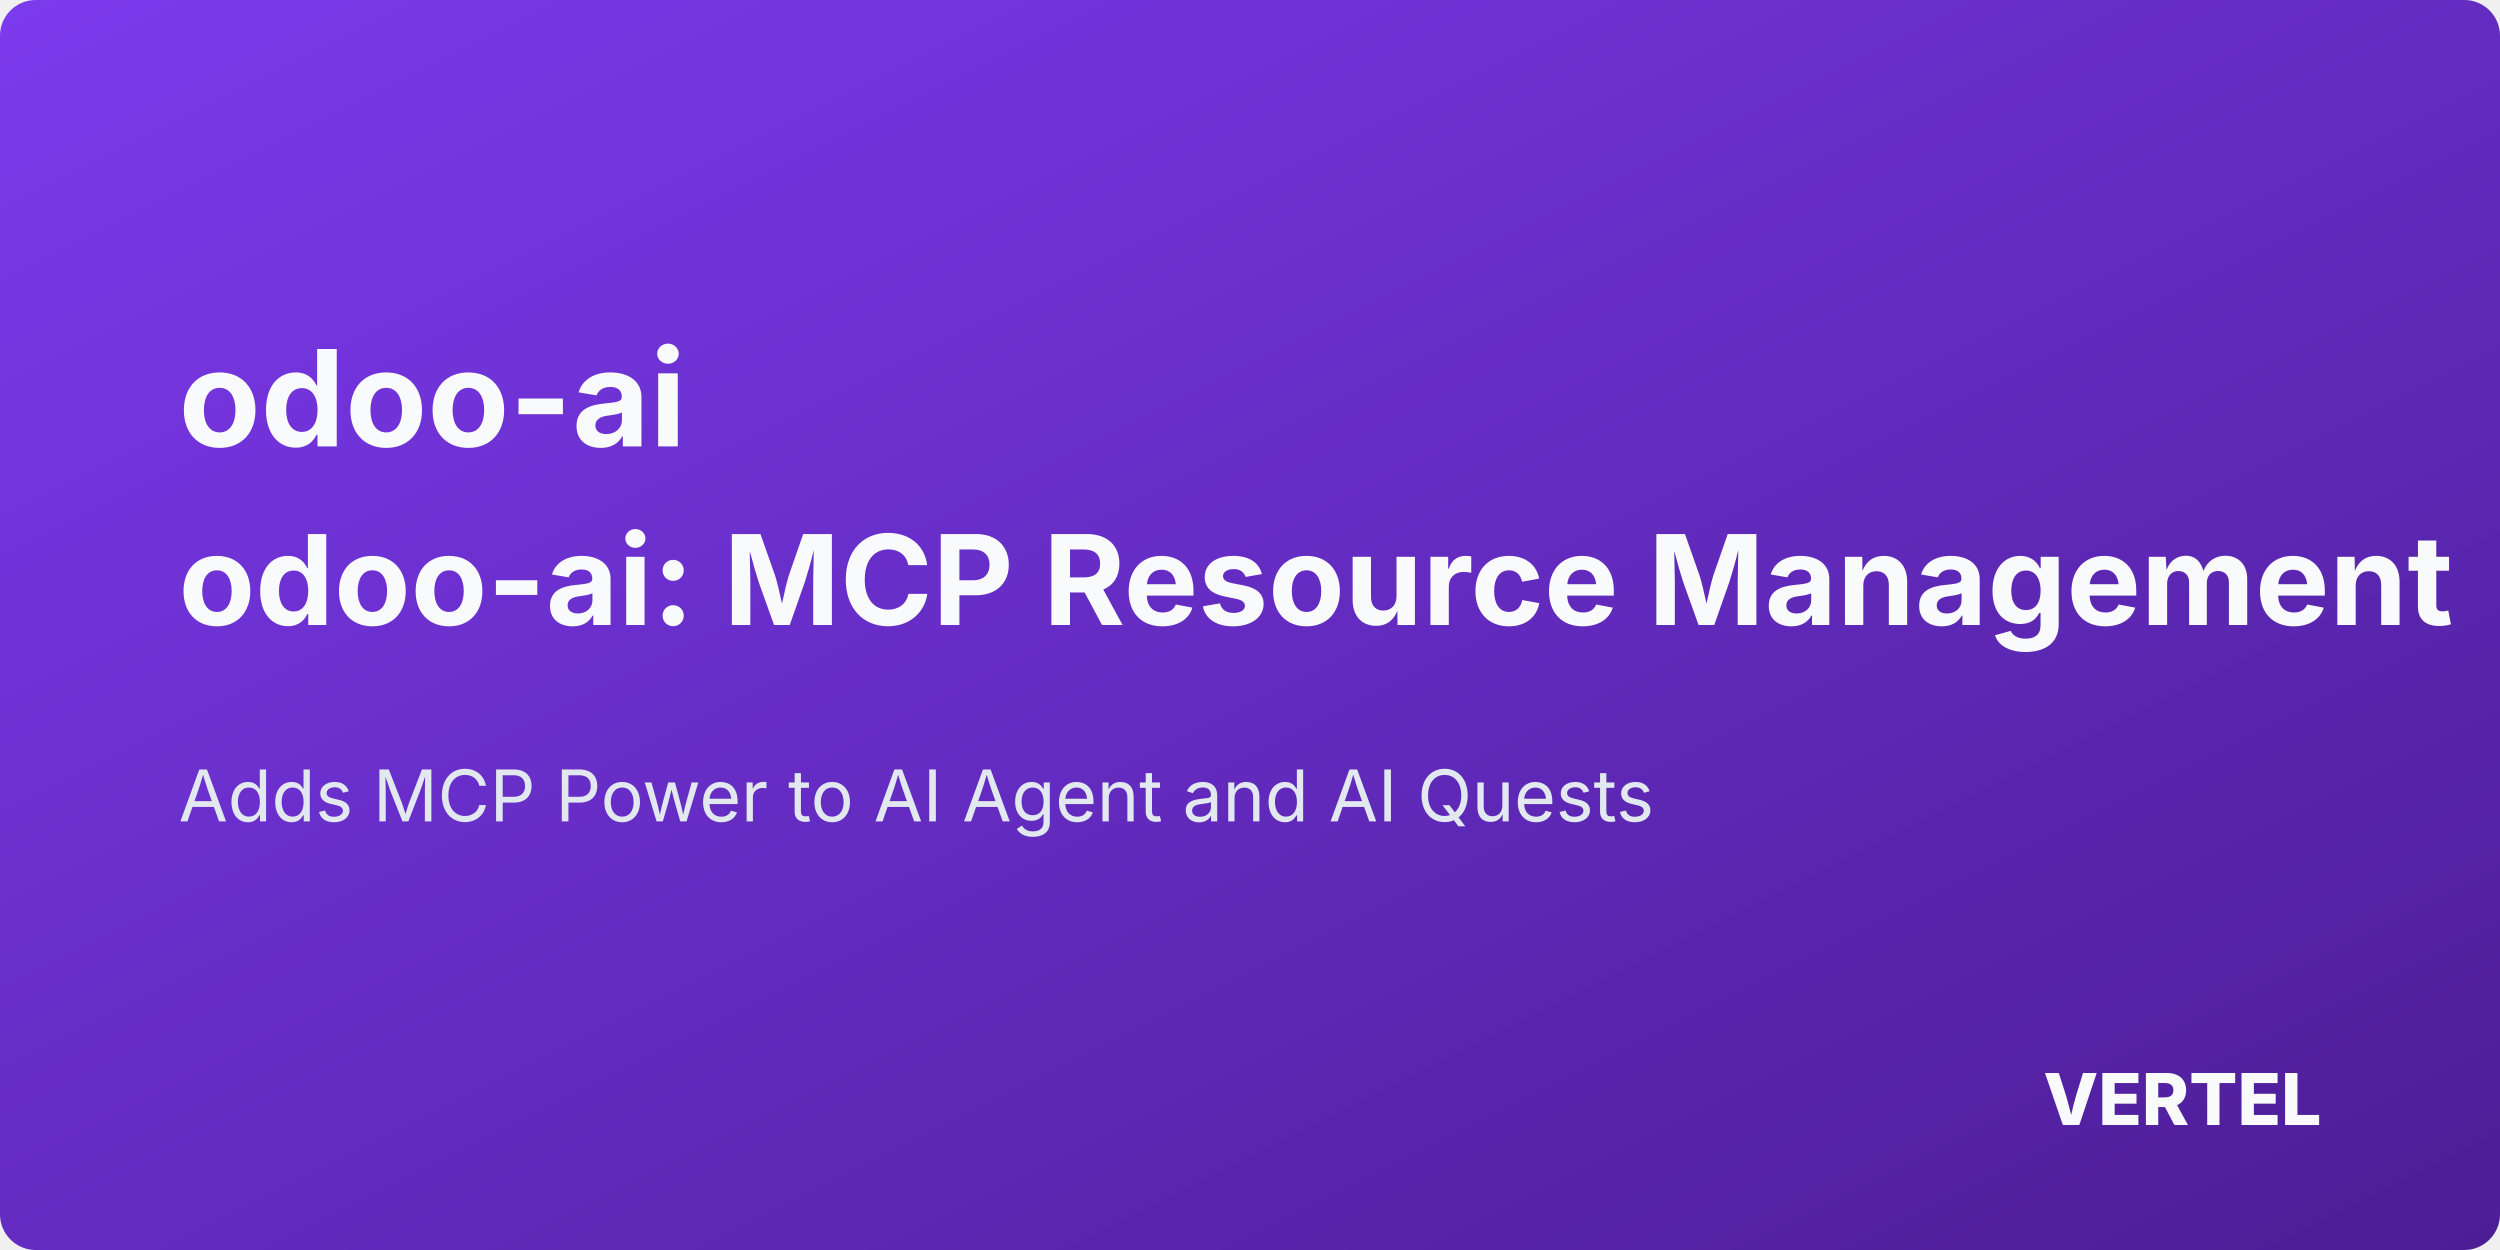
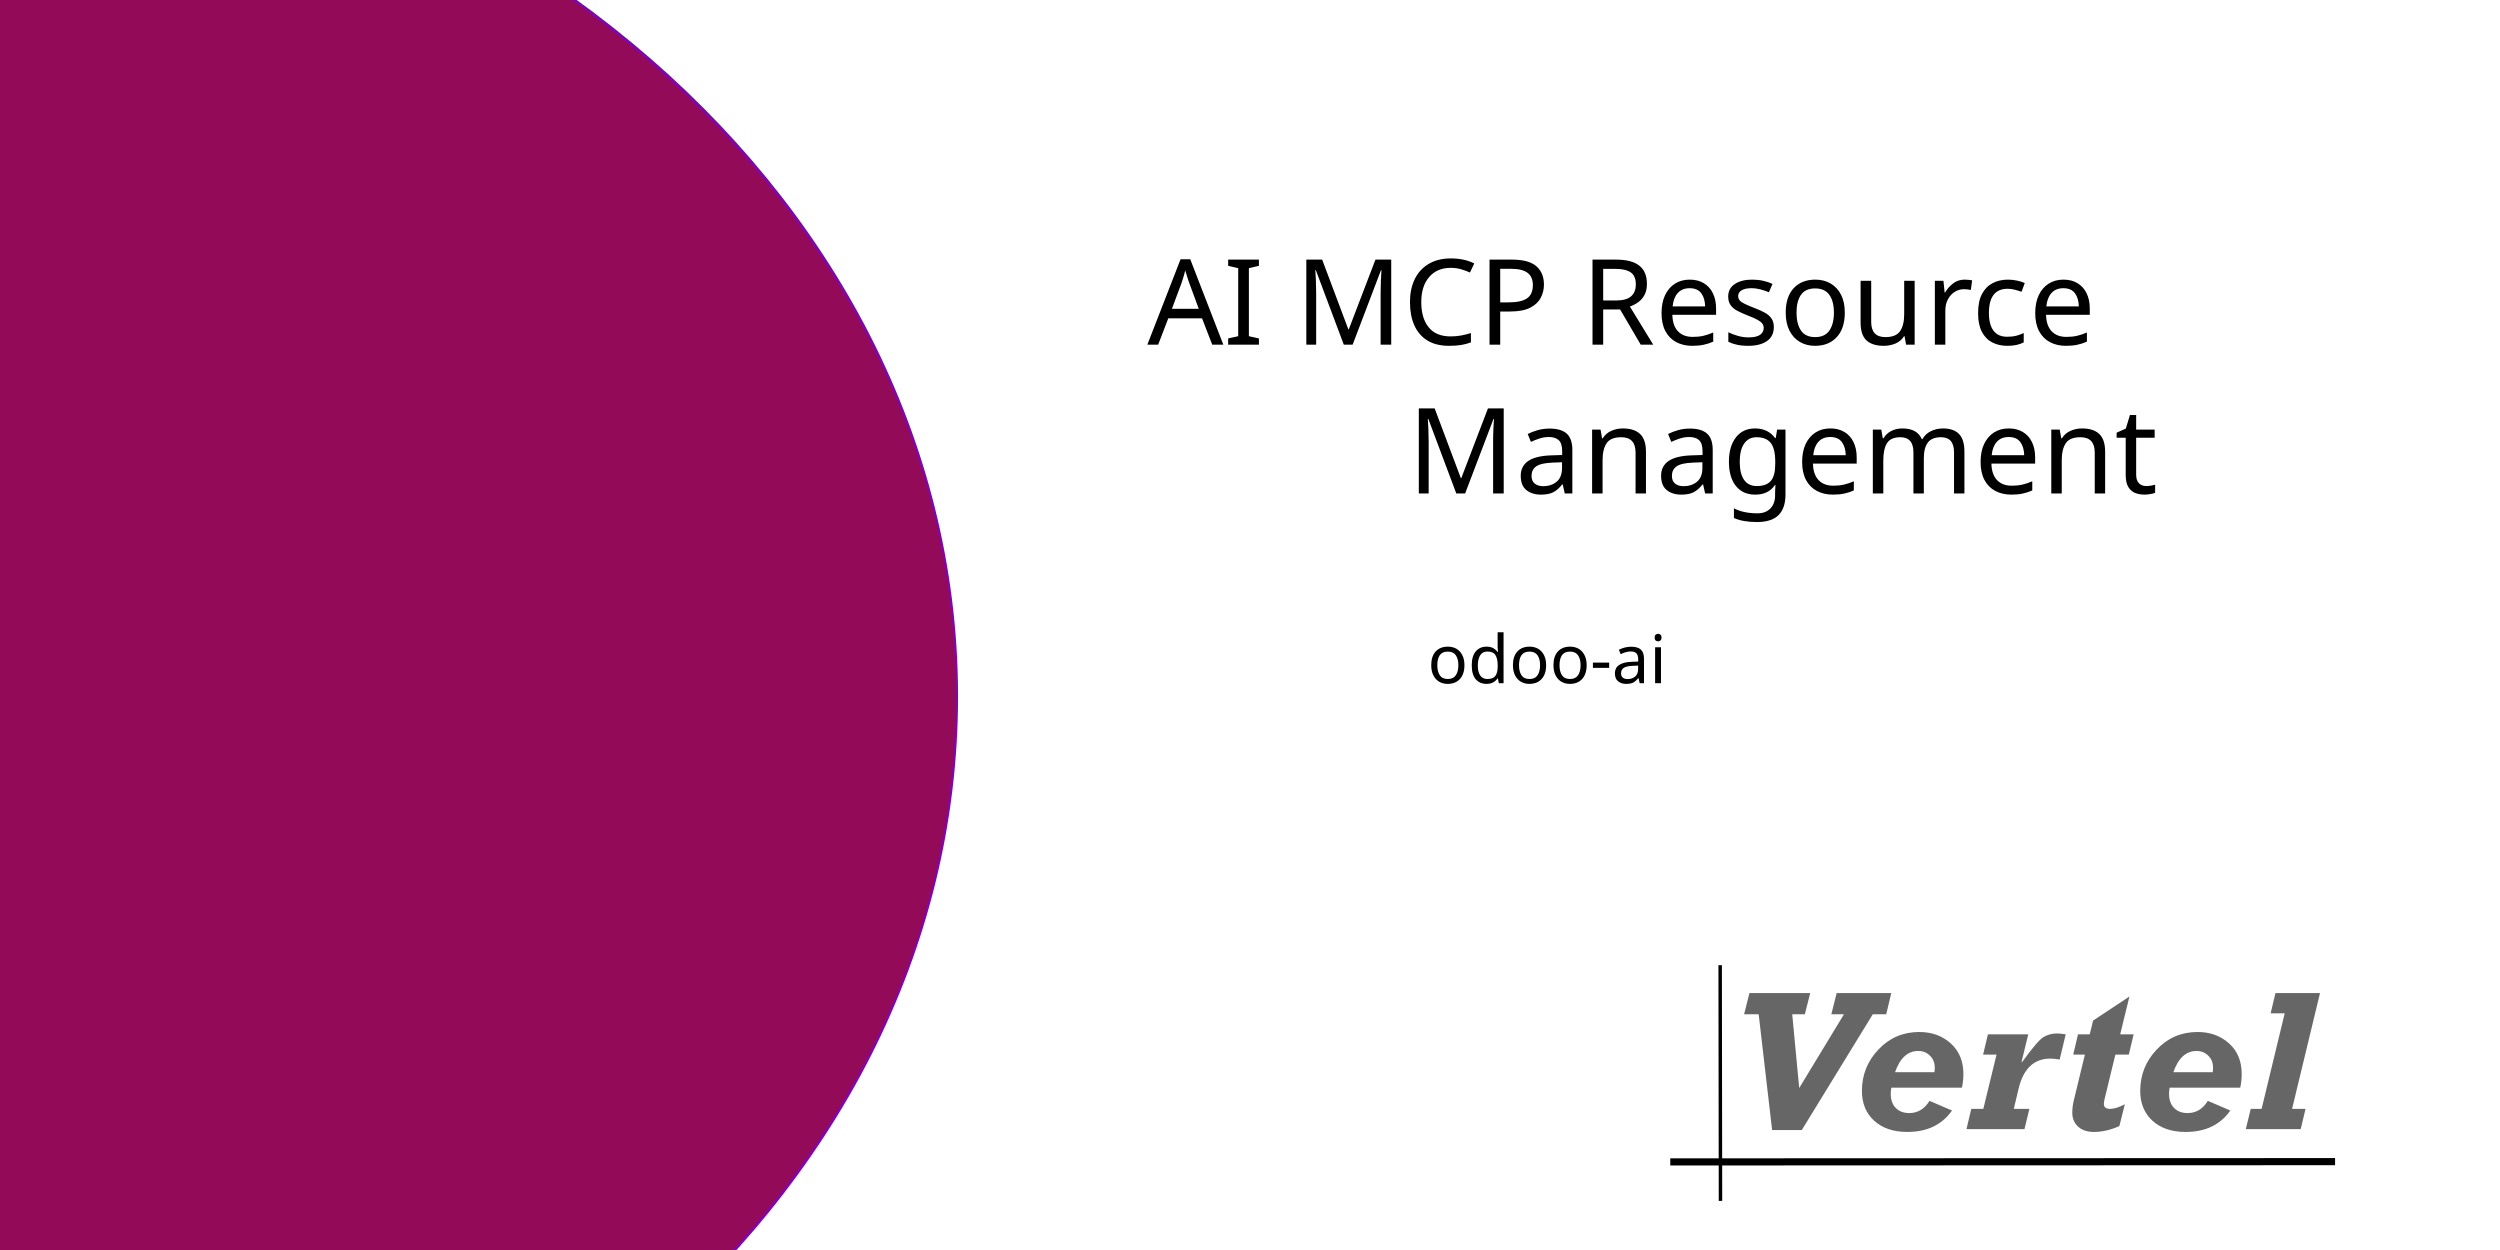
- <svg xmlns="http://www.w3.org/2000/svg" viewBox="0 0 560 280" width="560px" height="280px" role="img" aria-label="odoo-ai: MCP Resource Management banner">
-   <defs>
-     <linearGradient id="bg" x1="0%" y1="0%" x2="100%" y2="100%">
-       <stop offset="0%" stop-color="#7C3AED" />
-       <stop offset="100%" stop-color="#4C1D95" />
+ <svg xmlns="http://www.w3.org/2000/svg" width="560px" height="280px" viewBox="0 0 560 280" version="1.1" id="SVGRoot">
+   <defs id="defs1502">
+     <linearGradient id="linearGradient4211">
+       <stop style="stop-color:#930a57;stop-opacity:0.65;" offset="0" id="stop4209" />
+     </linearGradient>
+     <linearGradient id="linearGradient-1" y2="145.475" x2="79.832" y1="-2.918" x1="66.881" gradientTransform="scale(1.759747,0.5682636)" gradientUnits="userSpaceOnUse">
+       <stop id="stop833" offset="0%" stop-color="#222357" />
+       <stop id="stop835" offset="100%" stop-color="#254AA5" />
    </linearGradient>
  </defs>
-   <rect width="560" height="280" fill="url(#bg)" rx="8" />
-   <text x="40" y="100" font-family="Inter, system-ui, sans-serif" font-weight="700" font-size="30" fill="#F8FAFC">odoo-ai</text>
-   <text x="40" y="140" font-family="Inter, system-ui, sans-serif" font-weight="700" font-size="28" fill="#F8FAFC">odoo-ai: MCP Resource Management</text>
-   <text x="40" y="184" font-family="Inter, system-ui, sans-serif" font-weight="400" font-size="16" fill="#E2E8F0">
-     <tspan x="40" dy="0">Adds MCP Power to AI Agent and AI Quests</tspan>
-   </text>
-   <text x="520" y="252" font-family="Inter, system-ui, sans-serif" font-weight="800" font-size="16" fill="#F8FAFC" text-anchor="end">VERTEL</text>
+   <g id="layer1">
+     <g id="g1954" transform="matrix(0.8140175,0,0,1.211041,87.96433,13.73955)" style="stroke-width:1.007">
+       <rect y="-17.523" x="-133" height="241.115" width="717.429" id="rect1936" style="opacity:1;vector-effect:none;fill:#ffffff;fill-opacity:1;fill-rule:evenodd;stroke-width:1.007;stroke-linecap:butt;stroke-linejoin:miter;stroke-miterlimit:4;stroke-dasharray:none;stroke-dashoffset:0;stroke-opacity:1" />
+     </g>
+     <path style="opacity:1;fill:#8105a7;fill-opacity:1;fill-rule:nonzero;stroke:none;stroke-width:1.543;stroke-linejoin:miter;stroke-miterlimit:4;stroke-dasharray:none;stroke-dashoffset:2.498;stroke-opacity:1;paint-order:fill markers stroke" id="path1226" d="M 214.603,156 A 247.603,206.465 0 0 1 -32.791,362.465 247.603,206.465 0 0 1 -280.603,156.348 247.603,206.465 0 0 1 -33.626,-50.464 247.603,206.465 0 0 1 214.602,155.304" />
+     <path style="opacity:1;fill:#930a58;fill-opacity:1;stroke:#4b1f50;stroke-opacity:1;stroke-width:0;stroke-miterlimit:4;stroke-dasharray:none" d="m -51.3,361.519 c -98.937,-6.343 -183.741,-61.307 -215.89,-139.926 -5.442,-13.309 -8.941,-26.314 -11.188,-41.589 -2.27,-15.43 -1.508,-43.958 1.557,-58.304 12.904,-60.404 55.915,-112.333 118.4,-142.947 25.918,-12.698 53.105,-21.153 82.215,-25.568 19.953,-3.026 52.933,-3.726 73.407,-1.558 61.621,6.525 115.552,30.504 156.207,69.451 C 202.876,68.471 223.453,130.962 210.051,193.108 198.085,248.6 157.667,298.661 99.805,329.66 56.02,353.118 0.439,364.836 -51.3,361.519 Z" id="path2210" />
+     <g id="g1224" transform="matrix(0.5980845,0,0,0.5980845,373.3415,215.8158)">
+       <path d="m 216.891,62.041 1.845,-7.582 h 4.074 l 8.648,-35.786 h -5.265 l 1.806,-7.582 h 16.68 l -10.454,43.368 h 5.035 l -1.806,7.582 h -20.562 m -14.22,-10.586 8.417,3.626 c -3.741,5.348 -9.327,8.022 -16.757,8.022 -5.176,-2.4e-5 -9.301,-1.392 -12.376,-4.176 -3.075,-2.808 -4.612,-6.544 -4.612,-11.208 0,-5.983 2.063,-11.147 6.188,-15.494 4.125,-4.371 9.224,-6.557 15.297,-6.557 4.715,2.4e-5 8.648,1.429 11.799,4.286 3.152,2.833 4.727,6.666 4.727,11.501 -6e-5,1.612 -0.179,3.297 -0.538,5.055 h -26.442 c -0.154,0.806 -0.231,1.575 -0.231,2.308 -3e-5,2.247 0.628,4.017 1.883,5.311 1.281,1.27 2.959,1.905 5.035,1.905 3.203,0 5.739,-1.526 7.61,-4.579 M 189.756,40.723 h 14.72 c 0.102,-0.537 0.154,-1.074 0.154,-1.612 -2e-5,-1.905 -0.602,-3.431 -1.806,-4.579 -1.179,-1.172 -2.639,-1.758 -4.381,-1.758 -3.946,2.4e-5 -6.841,2.649 -8.686,7.948 m -18.179,12.014 -2.037,8.168 c -3.28,1.465 -6.483,2.198 -9.608,2.198 -2.409,-2.4e-5 -4.356,-0.659 -5.842,-1.978 -1.461,-1.343 -2.191,-3.089 -2.191,-5.238 0,-1.587 0.218,-3.236 0.653,-4.945 l 4.074,-16.813 h -4.381 l 1.806,-7.582 h 4.381 l 1.268,-5.165 13.606,-9.011 -3.459,14.175 h 5.035 l -1.806,7.582 h -5.035 l -3.997,16.446 c -0.205,0.83 -0.307,1.502 -0.307,2.015 -3e-5,1.245 0.781,1.868 2.344,1.868 1.486,0 3.318,-0.574 5.496,-1.722 m -59.303,9.304 1.806,-7.582 h 4.497 l 4.958,-20.329 h -5.035 l 1.806,-7.582 h 15.104 l -2.498,10.293 0.154,0.147 c 3.971,-5.519 6.713,-8.693 8.225,-9.523 1.537,-0.83 3.139,-1.245 4.804,-1.245 0.974,4.8e-5 2.088,0.11 3.344,0.33 l -2.268,9.45 c -1.23,-0.244 -2.383,-0.366 -3.459,-0.366 -6.149,2.4e-5 -10.121,3.748 -11.914,11.245 l -1.806,7.582 h 5.842 l -1.845,7.582 h -21.715 m -13.836,-10.586 8.417,3.626 c -3.741,5.348 -9.327,8.022 -16.757,8.022 -5.176,-2.4e-5 -9.301,-1.392 -12.376,-4.176 -3.075,-2.808 -4.612,-6.544 -4.612,-11.208 -8e-6,-5.983 2.063,-11.147 6.188,-15.494 4.125,-4.371 9.224,-6.557 15.297,-6.557 4.715,2.4e-5 8.648,1.429 11.799,4.286 3.152,2.833 4.727,6.666 4.727,11.501 -5e-5,1.612 -0.179,3.297 -0.538,5.055 H 84.14 c -0.154,0.806 -0.231,1.575 -0.231,2.308 -1.2e-5,2.247 0.628,4.017 1.883,5.311 1.281,1.27 2.959,1.905 5.035,1.905 3.203,0 5.739,-1.526 7.61,-4.579 M 85.524,40.723 h 14.72 c 0.102,-0.537 0.154,-1.074 0.154,-1.612 -4e-5,-1.905 -0.602,-3.431 -1.806,-4.579 -1.179,-1.172 -2.639,-1.758 -4.381,-1.758 -3.946,2.4e-5 -6.841,2.649 -8.686,7.948 M 39.48,62.407 34.445,19.039 h -5.458 l 1.999,-7.948 h 22.753 l -1.999,7.948 H 47.013 l 2.614,27.618 16.757,-27.618 h -4.727 l 1.999,-7.948 H 84.102 l -1.883,7.948 H 77.184 L 50.588,62.407 H 39.48" style="font-style:italic;font-variant:normal;font-weight:bold;font-stretch:normal;font-size:32px;font-family:Rockwell;writing-mode:lr-tb;text-anchor:start;fill:#666666;fill-opacity:1;stroke:none;stroke-width:3pt;stroke-linecap:butt;stroke-linejoin:miter;stroke-opacity:1" id="text1583" />
+       <path d="m 20.023,0.646 0.118,88.281" style="fill:#000000;fill-opacity:0.738;fill-rule:evenodd;stroke:#000000;stroke-width:1.293;stroke-linecap:butt;stroke-linejoin:round;stroke-miterlimit:4;stroke-opacity:1" id="path1586" />
+       <path d="M 1.335,74.326 250.328,74.222" style="fill:#000000;fill-opacity:0.738;fill-rule:evenodd;stroke:#000000;stroke-width:2.67;stroke-linecap:butt;stroke-linejoin:round;stroke-miterlimit:4;stroke-opacity:1" id="path1587" />
+     </g>
+     <text xml:space="preserve" style="font-style:normal;font-variant:normal;font-weight:normal;font-stretch:normal;font-size:15px;line-height:125%;font-family:Ubuntu;-inkscape-font-specification:'Ubuntu, Normal';text-align:start;letter-spacing:0px;word-spacing:0px;writing-mode:lr-tb;text-anchor:start;fill:#000000;fill-opacity:1;stroke:none;stroke-width:1px;stroke-linecap:butt;stroke-linejoin:miter;stroke-opacity:1" x="319.771" y="153.037" id="text2039">
+       <tspan id="tspan2037" x="319.771" y="153.037" style="stroke-width:1px">odoo-ai</tspan>
+       <tspan x="319.771" y="171.787" id="tspan2041" />
+     </text>
+     <text xml:space="preserve" style="font-style:normal;font-variant:normal;font-weight:normal;font-stretch:normal;font-size:26.667px;line-height:125%;font-family:Ubuntu;-inkscape-font-specification:'Ubuntu, Normal';text-align:end;letter-spacing:0px;word-spacing:0px;writing-mode:lr-tb;text-anchor:end;fill:#000000;fill-opacity:1;stroke:none;stroke-width:1px;stroke-linecap:butt;stroke-linejoin:miter;stroke-opacity:1" x="518.0" y="77.2" id="text2035">
+       <tspan x="518.0" y="77.2" style="font-size:26.667px;text-anchor:end;fill:#000000">AI MCP Resource</tspan>
+       <tspan x="518.0" y="110.53" style="font-size:26.667px;text-anchor:end;fill:#000000">Management</tspan>
+     </text>
+     <flowRoot xml:space="preserve" id="flowRoot844" style="font-style:normal;font-variant:normal;font-weight:500;font-stretch:normal;font-size:53.333px;line-height:1.25;font-family:'Futura PT';-inkscape-font-specification:'Futura PT, Medium';font-variant-ligatures:normal;font-variant-caps:normal;font-variant-numeric:normal;font-feature-settings:normal;text-align:start;letter-spacing:0px;word-spacing:0px;writing-mode:lr-tb;text-anchor:start;fill:#000000;fill-opacity:1;stroke:none">
+       <flowRegion id="flowRegion846">
+         <rect id="rect848" width="100" height="83" x="206" y="-32" />
+       </flowRegion>
+       <flowPara id="flowPara850" />
+     </flowRoot>
+   </g>
</svg>
